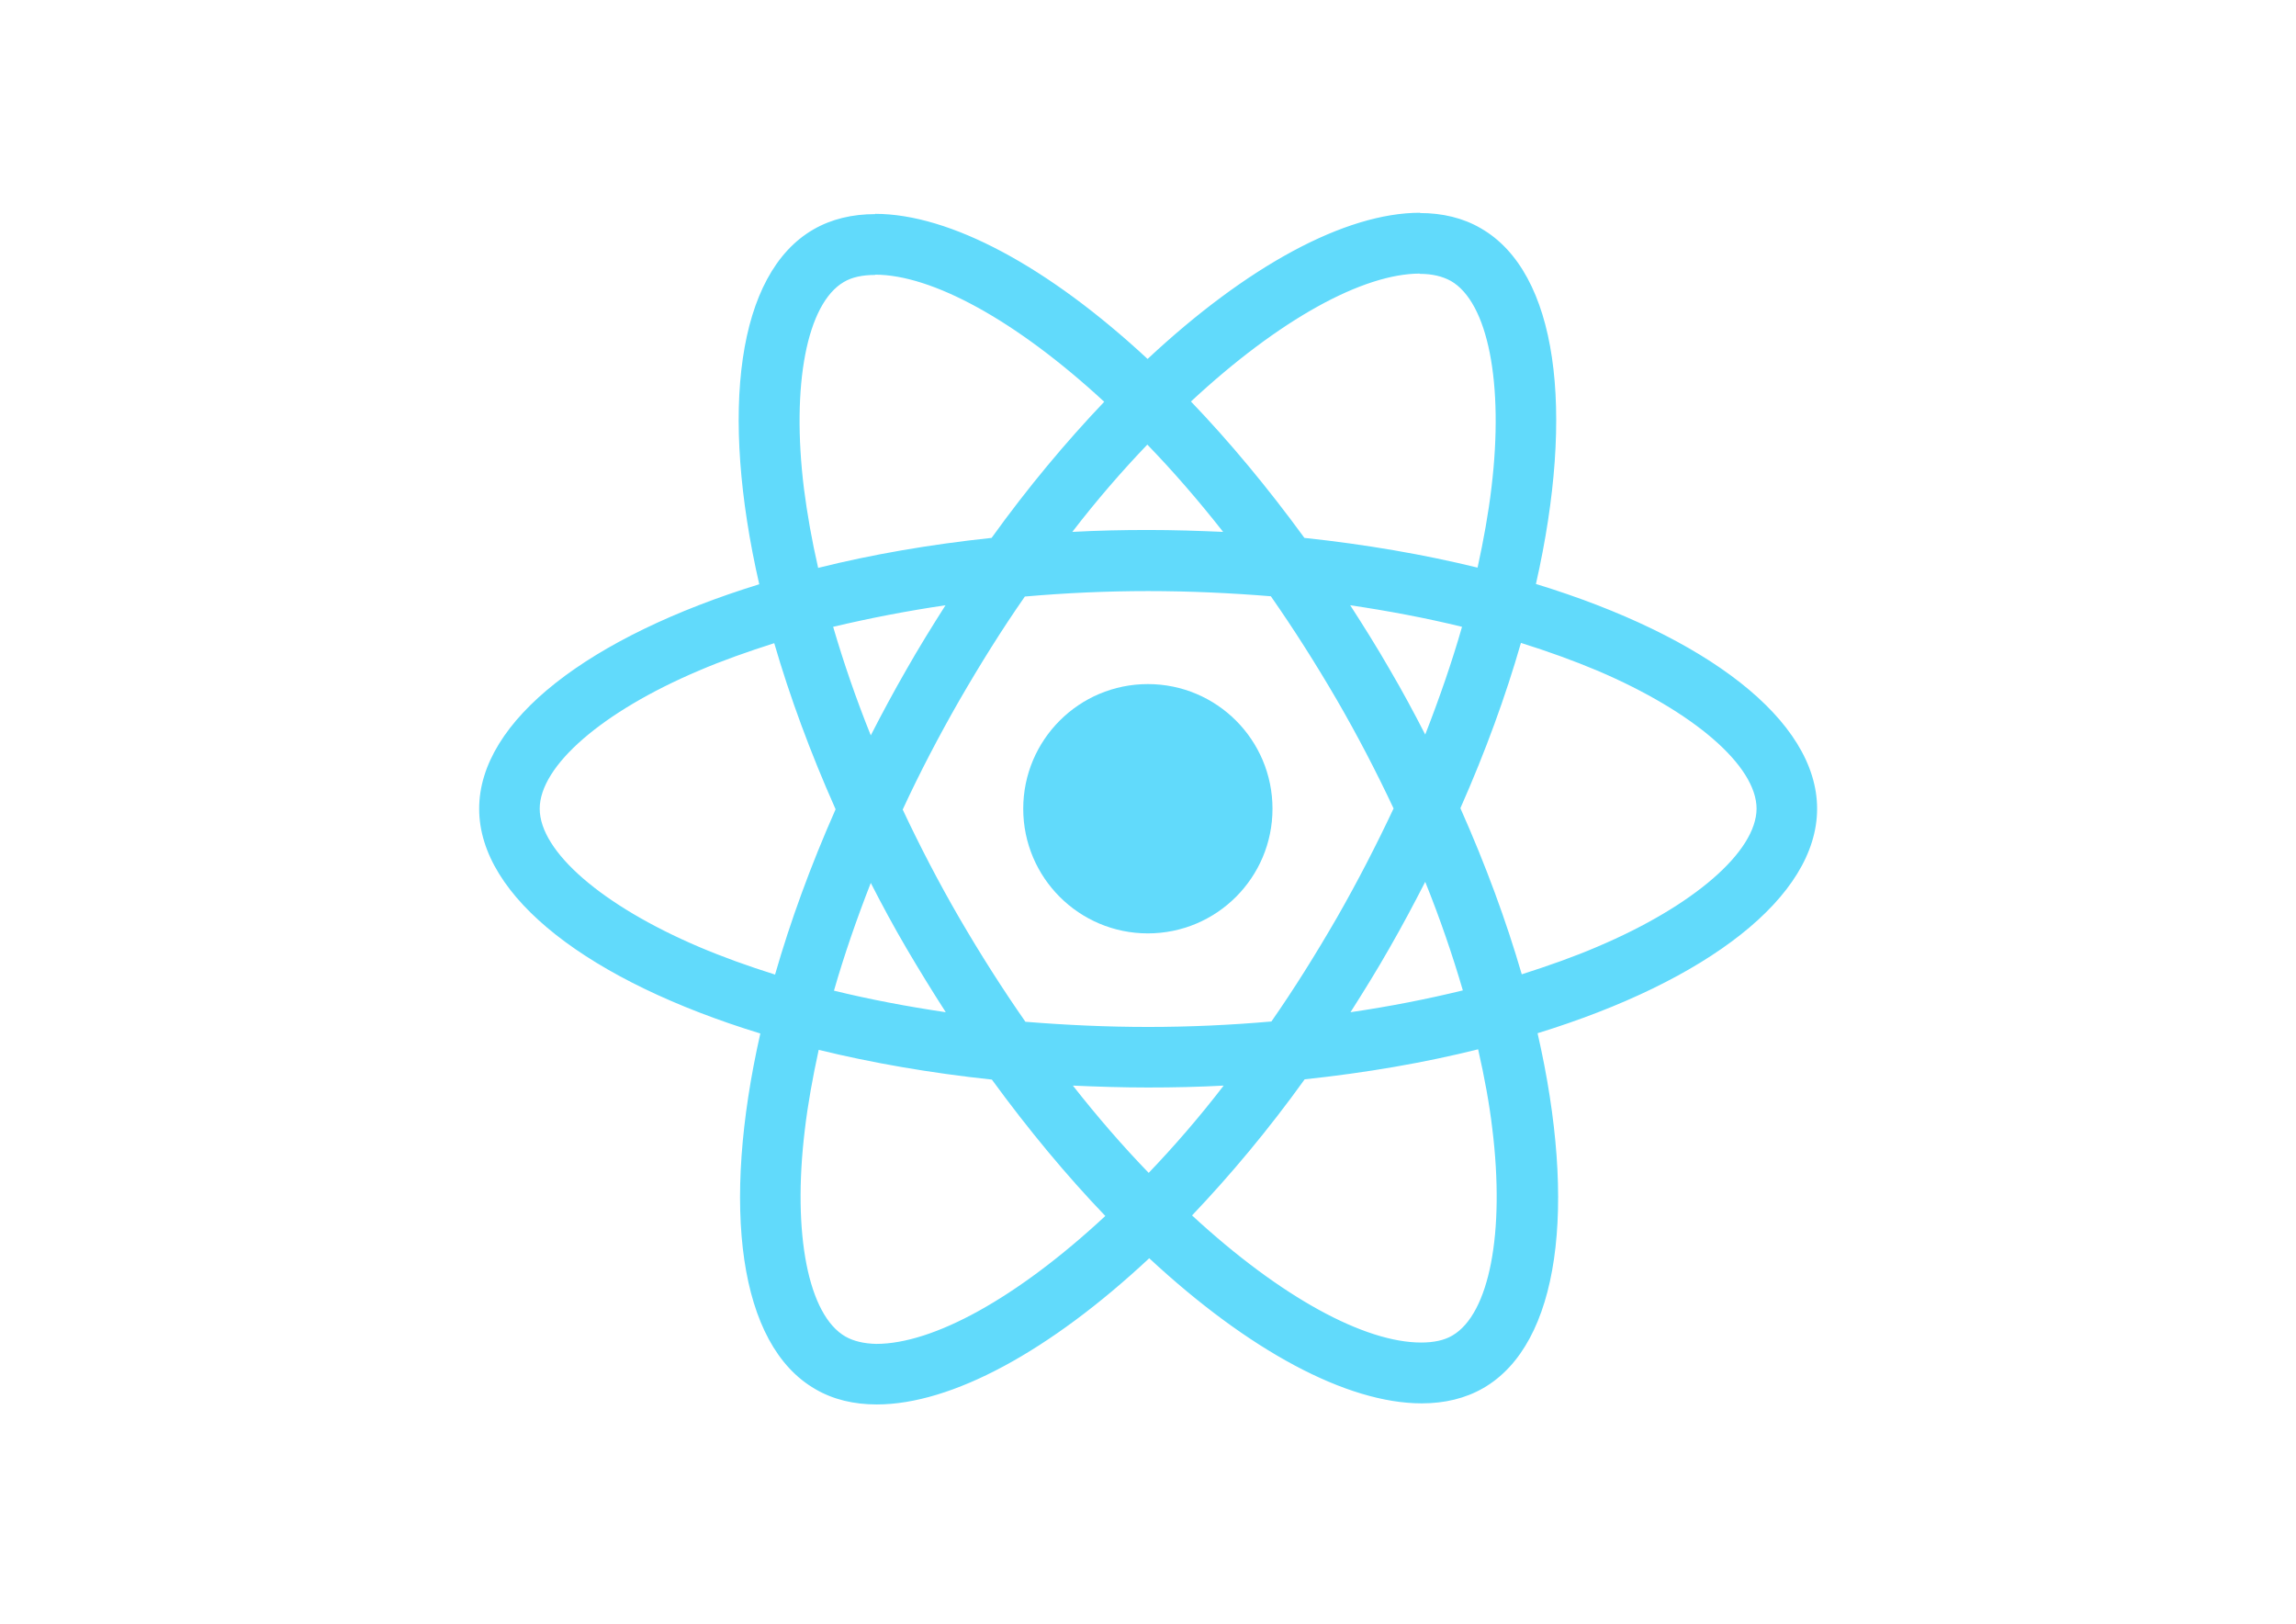
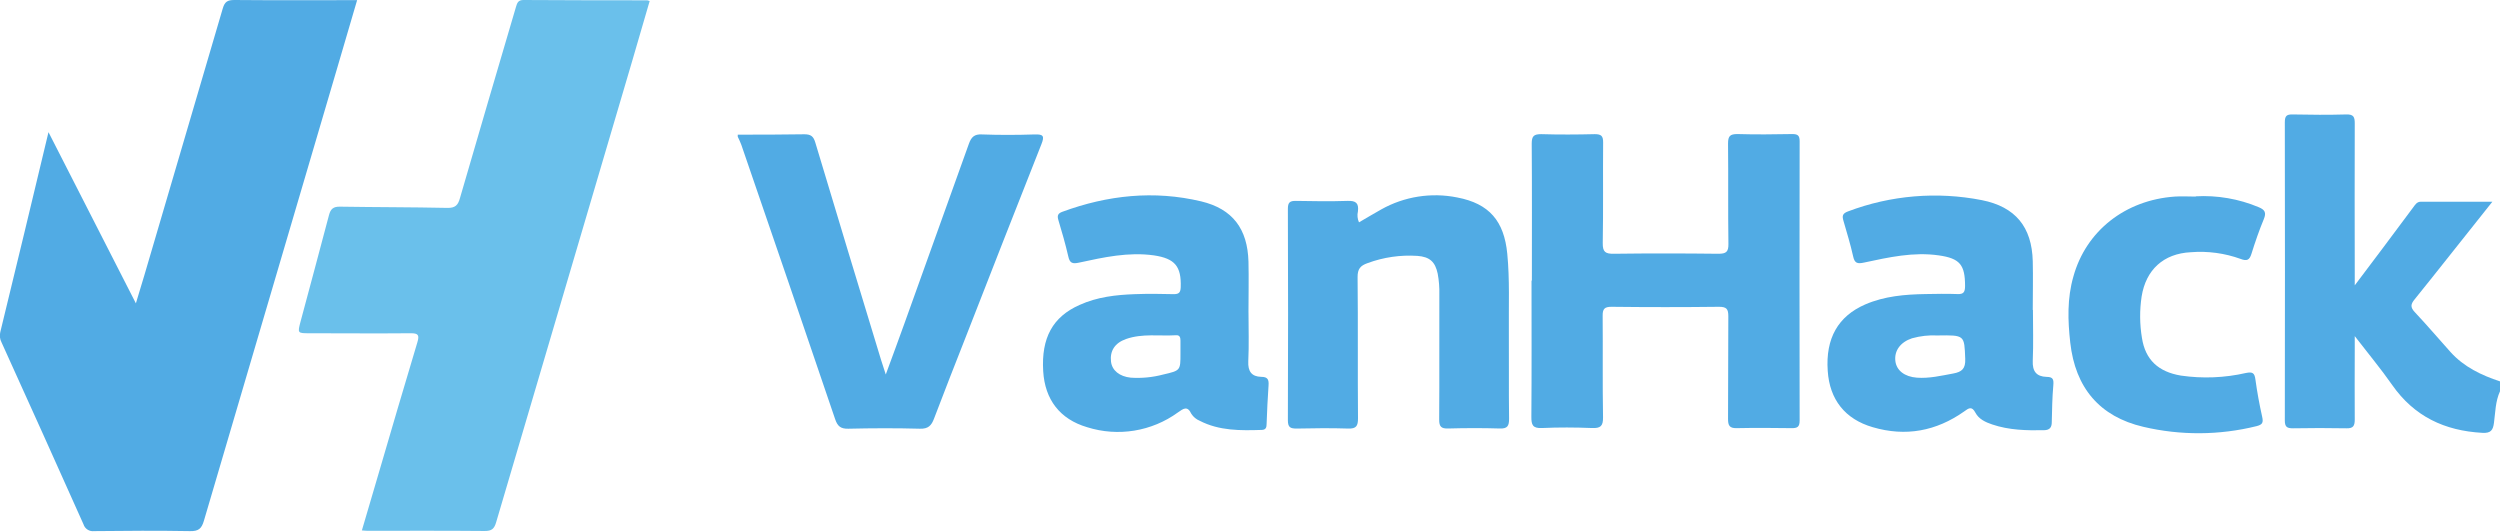
- <svg xmlns="http://www.w3.org/2000/svg" viewBox="0 0 841.9 595.3">
-   <g fill="#61DAFB">
-     <path d="M666.3 296.5c0-32.5-40.7-63.3-103.1-82.4 14.4-63.6 8-114.2-20.2-130.4-6.5-3.8-14.1-5.6-22.4-5.6v22.3c4.6 0 8.3.9 11.4 2.6 13.6 7.8 19.5 37.5 14.9 75.7-1.1 9.4-2.9 19.3-5.1 29.4-19.6-4.8-41-8.5-63.5-10.9-13.5-18.5-27.5-35.3-41.6-50 32.6-30.3 63.2-46.9 84-46.9V78c-27.5 0-63.5 19.6-99.9 53.6-36.4-33.8-72.4-53.2-99.9-53.2v22.3c20.7 0 51.4 16.5 84 46.6-14 14.7-28 31.4-41.3 49.9-22.6 2.4-44 6.1-63.6 11-2.3-10-4-19.7-5.2-29-4.7-38.2 1.1-67.9 14.6-75.8 3-1.8 6.9-2.6 11.5-2.6V78.5c-8.4 0-16 1.8-22.6 5.6-28.1 16.2-34.4 66.7-19.9 130.1-62.2 19.2-102.7 49.9-102.7 82.3 0 32.5 40.7 63.3 103.1 82.4-14.4 63.6-8 114.2 20.2 130.4 6.5 3.8 14.1 5.6 22.5 5.6 27.5 0 63.5-19.6 99.9-53.6 36.4 33.8 72.4 53.2 99.9 53.2 8.4 0 16-1.8 22.6-5.6 28.1-16.2 34.4-66.7 19.9-130.1 62-19.1 102.5-49.9 102.5-82.3zm-130.2-66.7c-3.7 12.9-8.3 26.2-13.5 39.5-4.1-8-8.4-16-13.1-24-4.6-8-9.5-15.8-14.4-23.4 14.2 2.1 27.9 4.7 41 7.9zm-45.8 106.5c-7.8 13.5-15.8 26.3-24.1 38.2-14.9 1.3-30 2-45.2 2-15.1 0-30.2-.7-45-1.9-8.3-11.9-16.4-24.6-24.2-38-7.6-13.1-14.5-26.4-20.8-39.8 6.2-13.4 13.2-26.8 20.7-39.9 7.8-13.5 15.8-26.3 24.1-38.2 14.9-1.3 30-2 45.2-2 15.1 0 30.2.7 45 1.9 8.3 11.9 16.4 24.6 24.2 38 7.6 13.1 14.5 26.4 20.8 39.8-6.3 13.4-13.2 26.8-20.7 39.9zm32.3-13c5.4 13.4 10 26.8 13.8 39.8-13.1 3.2-26.9 5.9-41.2 8 4.9-7.7 9.8-15.6 14.4-23.7 4.6-8 8.9-16.1 13-24.1zM421.2 430c-9.3-9.6-18.6-20.3-27.8-32 9 .4 18.2.7 27.5.7 9.4 0 18.7-.2 27.8-.7-9 11.7-18.3 22.4-27.5 32zm-74.4-58.9c-14.2-2.1-27.9-4.7-41-7.9 3.7-12.9 8.3-26.2 13.5-39.5 4.1 8 8.4 16 13.1 24 4.7 8 9.5 15.8 14.4 23.4zM420.7 163c9.3 9.6 18.6 20.3 27.8 32-9-.4-18.2-.7-27.5-.7-9.4 0-18.7.2-27.8.7 9-11.7 18.3-22.4 27.5-32zm-74 58.9c-4.9 7.7-9.8 15.6-14.4 23.7-4.6 8-8.9 16-13 24-5.4-13.4-10-26.8-13.8-39.8 13.1-3.1 26.9-5.8 41.2-7.9zm-90.5 125.2c-35.4-15.1-58.3-34.9-58.3-50.6 0-15.7 22.9-35.6 58.3-50.6 8.6-3.7 18-7 27.7-10.1 5.7 19.6 13.2 40 22.5 60.9-9.2 20.8-16.6 41.1-22.2 60.6-9.9-3.1-19.3-6.5-28-10.2zM310 490c-13.6-7.8-19.5-37.5-14.9-75.7 1.1-9.4 2.9-19.3 5.1-29.4 19.6 4.8 41 8.5 63.5 10.9 13.5 18.5 27.5 35.3 41.6 50-32.6 30.3-63.2 46.9-84 46.9-4.5-.1-8.3-1-11.3-2.7zm237.2-76.2c4.7 38.2-1.1 67.9-14.6 75.8-3 1.8-6.9 2.6-11.5 2.6-20.7 0-51.4-16.5-84-46.6 14-14.7 28-31.4 41.3-49.9 22.6-2.4 44-6.1 63.6-11 2.3 10.1 4.1 19.8 5.2 29.1zm38.5-66.7c-8.6 3.7-18 7-27.7 10.1-5.7-19.6-13.2-40-22.5-60.9 9.2-20.8 16.6-41.1 22.2-60.6 9.9 3.1 19.3 6.5 28.1 10.2 35.4 15.1 58.3 34.9 58.3 50.6-.1 15.7-23 35.6-58.4 50.6zM320.8 78.4z" />
-     <circle cx="420.9" cy="296.5" r="45.7" />
-     <path d="M520.5 78.1z" />
+ <svg xmlns="http://www.w3.org/2000/svg" id="svg2" viewBox="0 0 792.95 168.46">
+   <g id="g10">
+     <g id="g12">
+       <path id="path14" d="M234,42.71c7,0,14.09,0,21.13-.12,2.08,0,2.89.68,3.46,2.59q10.36,34.52,20.87,69c.39,1.3.83,2.58,1.49,4.6,2.14-5.84,4.06-11,5.94-16.25q10.24-28.43,20.41-56.89c.78-2.18,1.74-3.14,4.21-3,5.56.21,11.14.18,16.71,0,2.69-.08,3.13.49,2.11,3.06-8.13,20.48-16.12,41-24.15,61.54-3.33,8.5-6.7,17-9.92,25.53-.84,2.24-1.87,3.29-4.5,3.21-7.56-.21-15.14-.18-22.7,0-2.45.05-3.42-.81-4.18-3.06q-14.78-43.51-29.75-87c-.3-.88-.75-1.71-1.13-2.56v-.63" fill="#51abe4" />
+       <path id="path16" d="M792.95,124.1c-1.46,3.19-1.47,6.67-1.91,10-.31,2.35-1,3.34-3.67,3.19-12-.66-21.66-5.21-28.65-15.23-3.53-5.06-7.5-9.81-11.84-15.45v4.1c0,7.47-.07,14.93,0,22.4,0,2-.52,2.79-2.62,2.74-5.67-.11-11.36-.1-17,0-1.85,0-2.56-.44-2.56-2.45q.08-47.31,0-94.63c0-2,.56-2.51,2.49-2.47,5.67.12,11.36.16,17,0,2.36-.07,2.7.84,2.69,2.9-.08,15.77,0,31.54,0,47.31v4c3.29-4.37,6-8,8.77-11.65q4.91-6.56,9.81-13.14c.62-.83,1.14-1.75,2.43-1.74,7.32,0,14.65,0,22.64,0L776.87,81.17c-3.67,4.6-7.3,9.24-11,13.78-1.17,1.43-1.47,2.42,0,4,3.89,4.13,7.57,8.46,11.36,12.68,4.28,4.77,9.84,7.4,15.79,9.36v3.15" fill="#51abe4" />
+       <path id="path18" d="M15.38,41.92l27.72,54.3c1-3.43,1.88-6.15,2.68-8.89Q58.25,45,70.65,2.7C71.28.53,72.18,0,74.34,0c12,.11,24.06.05,36.09.05h2.84c-2.15,7.33-4.21,14.39-6.29,21.44Q85.8,93.32,64.68,165.16c-.75,2.57-1.75,3.35-4.41,3.3-10.13-.18-20.27-.12-30.41,0a3.12,3.12,0,0,1-3.38-2.17q-12.91-28.89-26-57.71a4.64,4.64,0,0,1-.39-3.24C5.2,84.45,10.19,63.58,15.38,41.92" fill="#51abe4" />
+       <path id="path20" d="M206.06.33c-1.9,6.51-3.77,13-5.69,19.53q-21.51,72.89-43,145.79c-.61,2.09-1.43,2.79-3.65,2.77-12.41-.12-24.82-.06-37.23-.06-.46,0-.93-.07-1.71-.12,1.82-6.2,3.6-12.25,5.38-18.3,4.05-13.78,8.06-27.58,12.21-41.33.71-2.34.3-2.93-2.13-2.91-10.7.1-21.41,0-32.11,0-3.75,0-3.78,0-2.79-3.74,3-11.23,6.05-22.45,9-33.7.52-2,1.38-2.74,3.47-2.71,11.36.18,22.72.15,34.08.39,2.49.05,3.39-.85,4-3.11,5.86-20.25,11.84-40.46,17.78-60.68.36-1.22.68-2.16,2.39-2.15C179.16.1,192.23.08,205.3.1a3.72,3.72,0,0,1,.76.23" fill="#6ac0eb" />
+       <path id="path22" d="M485.88,89.08c0-14.51.06-29-.05-43.53,0-2.39.67-3,3-3,5.67.17,11.35.14,17,0,2.08,0,2.67.6,2.65,2.66-.09,10.62.07,21.24-.12,31.86-.05,2.89.86,3.46,3.55,3.42,11-.15,22.08-.13,33.12,0,2.43,0,3.23-.56,3.19-3.11-.15-10.62,0-21.24-.12-31.86,0-2.39.65-3,3-3,5.78.17,11.56.11,17.34,0,1.72,0,2.37.4,2.37,2.26q-.08,44.31,0,88.63c0,2.09-.82,2.41-2.6,2.39-5.78-.08-11.56-.12-17.35,0-2.31.06-2.78-.85-2.76-3,.09-10.83,0-21.66.09-32.49,0-2.32-.55-3-3-3q-17,.2-34.06,0c-2.24,0-2.82.69-2.8,2.86.1,10.73-.07,21.45.12,32.17.05,2.9-.87,3.53-3.56,3.42-5.25-.21-10.52-.24-15.77,0-3,.15-3.43-1-3.4-3.63.11-14.41.05-28.81.05-43.21" fill="#51abe4" />
+       <path id="path24" d="M431.11,70.48c2.39-1.38,4.69-2.77,7-4.06a35.06,35.06,0,0,1,24.08-3.79c10.2,1.94,14.89,7.5,15.89,17.87.79,8.18.43,16.38.5,24.57.07,9.24-.06,18.5.07,27.74,0,2.27-.48,3.18-2.94,3.1-5.46-.17-10.93-.15-16.39,0-2.19.06-2.85-.59-2.84-2.81.1-13.24,0-26.48.05-39.72a31.64,31.64,0,0,0-.52-6.58c-.8-3.78-2.54-5.35-6.46-5.64a38.26,38.26,0,0,0-15.77,2.29c-2.28.8-3.21,1.85-3.18,4.47.16,14.92,0,29.84.13,44.77,0,2.4-.53,3.32-3.1,3.24-5.46-.18-10.93-.12-16.39,0-1.93,0-2.75-.36-2.75-2.59q.13-33.57,0-67.15c0-2,.66-2.5,2.54-2.47,5.46.1,10.93.18,16.39,0,2.65-.1,3.6.7,3.29,3.32a5.45,5.45,0,0,0,.34,3.5" fill="#51abe4" />
+       <path id="path26" d="M696.42,62.27a45.14,45.14,0,0,1,20,3.45c2,.83,2.46,1.74,1.61,3.8-1.49,3.58-2.75,7.26-3.92,11-.62,2-1.47,2.36-3.41,1.61A37.68,37.68,0,0,0,694.88,80c-8.66.43-14.24,5.55-15.6,14.05a41.89,41.89,0,0,0,.11,13.17c1.07,6.88,5.16,10.7,12.35,11.91a56.26,56.26,0,0,0,20.64-.83c2.12-.43,2.73,0,3,2.11.54,3.95,1.26,7.87,2.13,11.76.41,1.82.16,2.51-1.8,3a76.41,76.41,0,0,1-35.88.21c-13.87-3.23-21.6-12.39-23.19-26.74-.78-7-1-14,1-20.94,4-14.45,16.45-24.26,32.19-25.35,2.2-.15,4.41,0,6.61,0" fill="#51abe4" />
+       <path id="path28" d="M374.42,108c0-.94-.23-1.74-1.36-1.67-5.3.32-10.72-.62-15.9,1.2-3.56,1.25-5.17,3.77-4.77,7.17.32,2.78,2.69,4.73,6.28,5.09a31.82,31.82,0,0,0,10.28-1c5.48-1.27,5.48-1.26,5.47-6.74C374.42,110.68,374.41,109.32,374.42,108ZM396,99.13c0,5.15.18,10.31-.07,15.46-.15,3.21,1.06,4.87,4.14,4.94,2,0,2.42.87,2.29,2.68-.3,4.08-.46,8.18-.62,12.28,0,1.07-.23,1.83-1.52,1.87-6.74.22-13.48.31-19.7-2.9a5.78,5.78,0,0,1-2.63-2.17c-1.28-2.74-2.56-1.66-4.27-.48a32.39,32.39,0,0,1-28.81,4.69c-8.63-2.54-13.39-8.75-13.93-17.78-.63-10.53,3-17.22,11.54-21C348,94.18,354,93.51,360,93.3c4.1-.15,8.2-.11,12.3,0,1.64,0,2.13-.53,2.2-2.17C374.73,84.49,372.68,82,366,81c-8.08-1.13-15.91.6-23.7,2.29-2.15.47-3,.2-3.47-2-.89-3.88-2-7.71-3.15-11.54-.42-1.41-.1-2.08,1.31-2.59,14.35-5.26,29-6.85,44-3.29,10,2.4,14.72,8.75,15,19.12.13,5.36,0,10.72,0,16.09h0" fill="#51abe4" />
+       <path id="path30" d="M606.47,107.29c-3.69,1.22-5.68,3.94-5.3,7.21.35,3,2.93,5,6.83,5.29s7.69-.62,11.51-1.32c2.79-.51,3.95-1.53,3.82-4.67-.3-7.53-.09-7.53-8.85-7.4a25.16,25.16,0,0,0-8,.89Zm38.34-8.92c0,5.36.17,10.73-.06,16.07-.15,3.35,1.18,5,4.39,5.1,2.08,0,2.29.84,2.13,2.71-.35,3.86-.39,7.76-.49,11.65,0,1.63-.63,2.51-2.4,2.55-5.58.11-11.13,0-16.49-1.82-2.12-.7-4.27-1.72-5.32-3.72-1.19-2.27-2.22-1.37-3.57-.41-8.87,6.26-18.56,8.07-29,5-8.79-2.55-13.69-8.77-14.28-17.86C579,107.31,583,100.3,591.64,96.55c6.09-2.63,12.57-3.17,19.11-3.28,3.36-.06,6.73-.13,10.09,0,2,.1,2.42-.66,2.44-2.52,0-6.73-1.59-8.79-8.35-9.75-8.06-1.15-15.89.61-23.68,2.28-2.1.45-3,.26-3.48-2-.83-3.78-2-7.5-3.06-11.23-.45-1.53-.36-2.33,1.45-3a77.64,77.64,0,0,1,42.44-3.57c10.64,2.12,15.88,8.49,16.15,19.38.13,5.15,0,10.3,0,15.45h.06" fill="#51abe4" />
+     </g>
  </g>
</svg>
